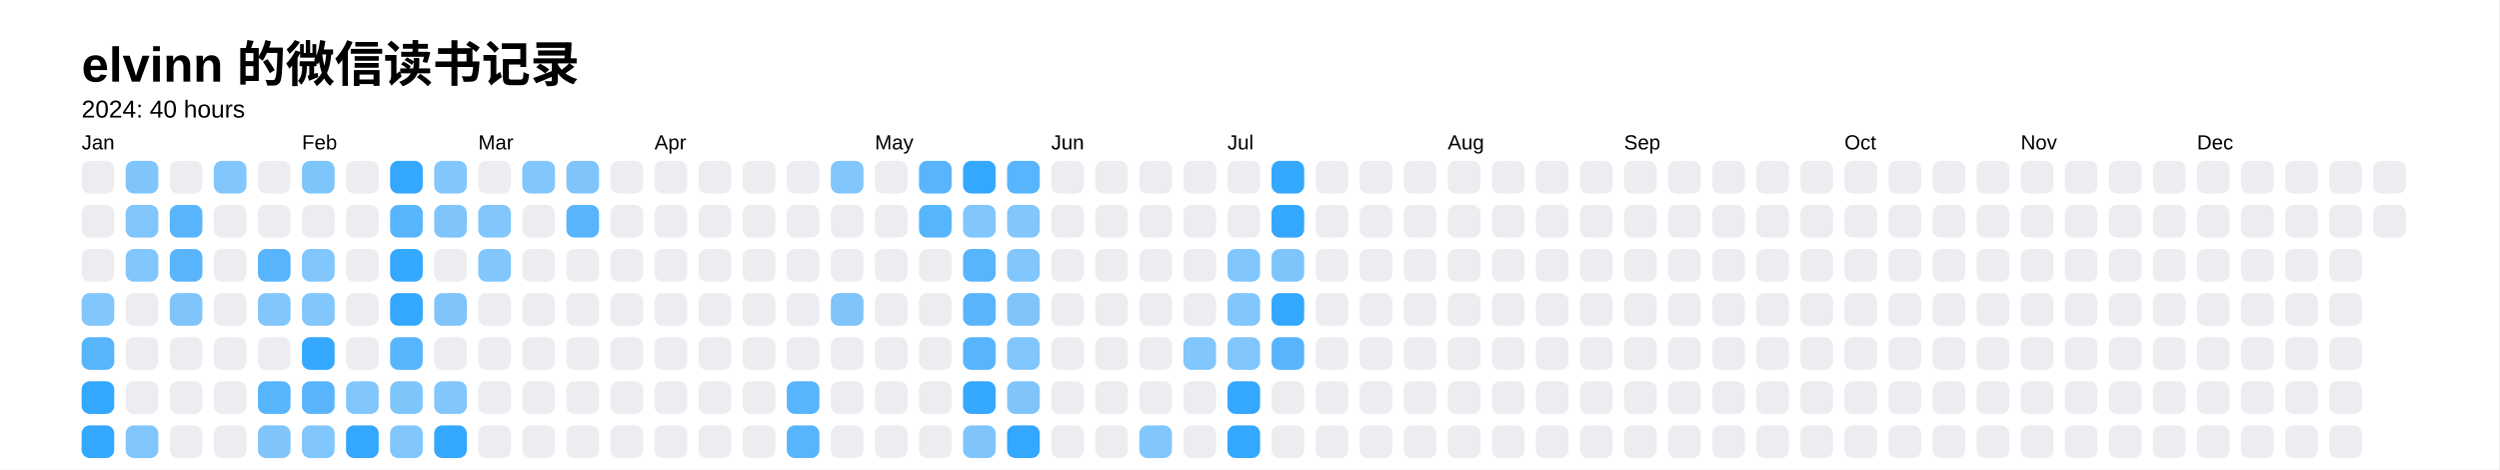
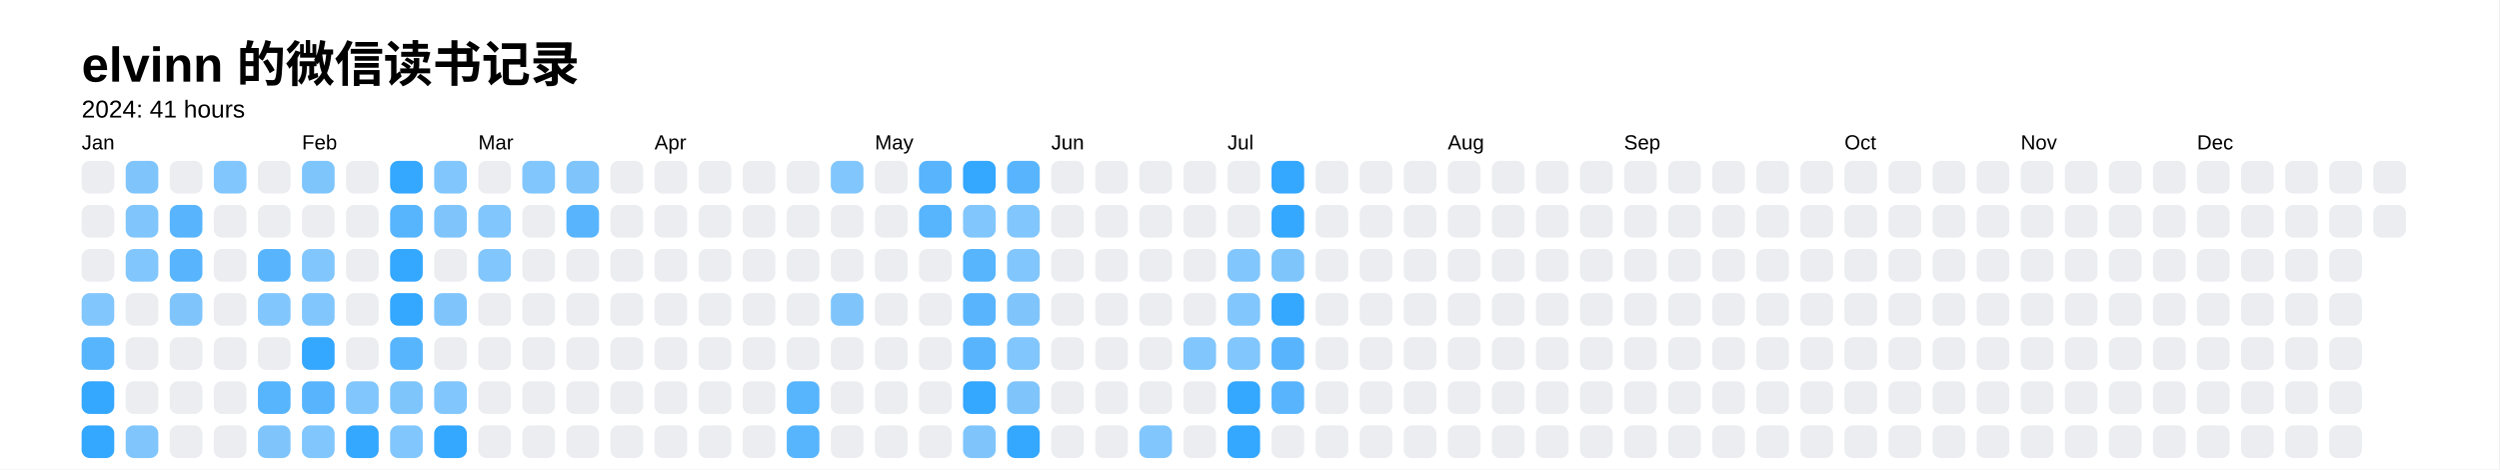
<svg xmlns="http://www.w3.org/2000/svg" baseProfile="full" height="57.5mm" version="1.1" viewBox="0,0,306.2,57.5" width="306.2mm">
  <defs />
  <rect fill="#FFFFFF" height="57.5" width="306.2" x="0" y="0" />
  <text fill="#000000" style="font-size:6px; font-family:Arial; font-weight:bold;" x="10" y="10">elvinn 的微信读书记录</text>
-   <text fill="#000000" style="font-size:3px; font-family:Arial;" x="10" y="14.4">2024: 40 hours</text>
+   <text fill="#000000" style="font-size:3px; font-family:Arial;" x="10" y="14.4">2024: 41 hours</text>
  <text fill="#000000" style="font-size:2.5px; font-family:Arial" x="10" y="18.3">Jan</text>
  <rect fill="#EBEDF0" height="4" rx="1" ry="1" width="4" x="10" y="19.7" />
  <rect fill="#EBEDF0" height="4" rx="1" ry="1" width="4" x="10" y="25.1" />
  <rect fill="#EBEDF0" height="4" rx="1" ry="1" width="4" x="10" y="30.5" />
  <rect fill="#81c6fc" height="4" rx="1" ry="1" width="4" x="10" y="35.9" />
  <rect fill="#57b5fd" height="4" rx="1" ry="1" width="4" x="10" y="41.3" />
  <rect fill="#34A7FF" height="4" rx="1" ry="1" width="4" x="10" y="46.7" />
  <rect fill="#34A7FF" height="4" rx="1" ry="1" width="4" x="10" y="52.1" />
  <rect fill="#7fc5fc" height="4" rx="1" ry="1" width="4" x="15.4" y="19.7" />
  <rect fill="#80c6fc" height="4" rx="1" ry="1" width="4" x="15.4" y="25.1" />
  <rect fill="#81c6fc" height="4" rx="1" ry="1" width="4" x="15.4" y="30.5" />
  <rect fill="#EBEDF0" height="4" rx="1" ry="1" width="4" x="15.4" y="35.9" />
  <rect fill="#EBEDF0" height="4" rx="1" ry="1" width="4" x="15.4" y="41.3" />
  <rect fill="#EBEDF0" height="4" rx="1" ry="1" width="4" x="15.4" y="46.7" />
  <rect fill="#80c6fc" height="4" rx="1" ry="1" width="4" x="15.4" y="52.1" />
  <rect fill="#EBEDF0" height="4" rx="1" ry="1" width="4" x="20.8" y="19.7" />
  <rect fill="#58b5fd" height="4" rx="1" ry="1" width="4" x="20.8" y="25.1" />
  <rect fill="#58b5fd" height="4" rx="1" ry="1" width="4" x="20.8" y="30.5" />
  <rect fill="#7fc5fc" height="4" rx="1" ry="1" width="4" x="20.8" y="35.9" />
  <rect fill="#EBEDF0" height="4" rx="1" ry="1" width="4" x="20.8" y="41.3" />
  <rect fill="#EBEDF0" height="4" rx="1" ry="1" width="4" x="20.8" y="46.7" />
  <rect fill="#EBEDF0" height="4" rx="1" ry="1" width="4" x="20.8" y="52.1" />
  <rect fill="#81c6fc" height="4" rx="1" ry="1" width="4" x="26.2" y="19.7" />
  <rect fill="#EBEDF0" height="4" rx="1" ry="1" width="4" x="26.2" y="25.1" />
  <rect fill="#EBEDF0" height="4" rx="1" ry="1" width="4" x="26.2" y="30.5" />
  <rect fill="#EBEDF0" height="4" rx="1" ry="1" width="4" x="26.2" y="35.9" />
  <rect fill="#EBEDF0" height="4" rx="1" ry="1" width="4" x="26.2" y="41.3" />
  <rect fill="#EBEDF0" height="4" rx="1" ry="1" width="4" x="26.2" y="46.7" />
  <rect fill="#EBEDF0" height="4" rx="1" ry="1" width="4" x="26.2" y="52.1" />
  <rect fill="#EBEDF0" height="4" rx="1" ry="1" width="4" x="31.6" y="19.7" />
  <rect fill="#EBEDF0" height="4" rx="1" ry="1" width="4" x="31.6" y="25.1" />
  <rect fill="#58b5fd" height="4" rx="1" ry="1" width="4" x="31.6" y="30.5" />
  <rect fill="#81c6fc" height="4" rx="1" ry="1" width="4" x="31.6" y="35.9" />
  <rect fill="#EBEDF0" height="4" rx="1" ry="1" width="4" x="31.6" y="41.3" />
  <rect fill="#57b5fd" height="4" rx="1" ry="1" width="4" x="31.6" y="46.7" />
  <rect fill="#7fc5fc" height="4" rx="1" ry="1" width="4" x="31.6" y="52.1" />
  <text fill="#000000" style="font-size:2.5px; font-family:Arial" x="37.0" y="18.3">Feb</text>
  <rect fill="#7ec5fc" height="4" rx="1" ry="1" width="4" x="37.0" y="19.7" />
  <rect fill="#EBEDF0" height="4" rx="1" ry="1" width="4" x="37.0" y="25.1" />
  <rect fill="#81c6fc" height="4" rx="1" ry="1" width="4" x="37.0" y="30.5" />
  <rect fill="#81c6fc" height="4" rx="1" ry="1" width="4" x="37.0" y="35.9" />
  <rect fill="#34A7FF" height="4" rx="1" ry="1" width="4" x="37.0" y="41.3" />
  <rect fill="#58b5fd" height="4" rx="1" ry="1" width="4" x="37.0" y="46.7" />
  <rect fill="#81c6fc" height="4" rx="1" ry="1" width="4" x="37.0" y="52.1" />
  <rect fill="#EBEDF0" height="4" rx="1" ry="1" width="4" x="42.4" y="19.7" />
  <rect fill="#EBEDF0" height="4" rx="1" ry="1" width="4" x="42.4" y="25.1" />
  <rect fill="#EBEDF0" height="4" rx="1" ry="1" width="4" x="42.4" y="30.5" />
  <rect fill="#EBEDF0" height="4" rx="1" ry="1" width="4" x="42.4" y="35.9" />
  <rect fill="#EBEDF0" height="4" rx="1" ry="1" width="4" x="42.4" y="41.3" />
  <rect fill="#81c6fc" height="4" rx="1" ry="1" width="4" x="42.4" y="46.7" />
  <rect fill="#34A7FF" height="4" rx="1" ry="1" width="4" x="42.4" y="52.1" />
  <rect fill="#34A7FF" height="4" rx="1" ry="1" width="4" x="47.8" y="19.7" />
  <rect fill="#57b5fd" height="4" rx="1" ry="1" width="4" x="47.8" y="25.1" />
  <rect fill="#34A7FF" height="4" rx="1" ry="1" width="4" x="47.8" y="30.5" />
  <rect fill="#34A7FF" height="4" rx="1" ry="1" width="4" x="47.8" y="35.9" />
  <rect fill="#57b5fd" height="4" rx="1" ry="1" width="4" x="47.8" y="41.3" />
  <rect fill="#7ec5fc" height="4" rx="1" ry="1" width="4" x="47.8" y="46.7" />
  <rect fill="#81c6fc" height="4" rx="1" ry="1" width="4" x="47.8" y="52.1" />
  <rect fill="#81c6fc" height="4" rx="1" ry="1" width="4" x="53.2" y="19.7" />
  <rect fill="#7fc5fc" height="4" rx="1" ry="1" width="4" x="53.2" y="25.1" />
  <rect fill="#EBEDF0" height="4" rx="1" ry="1" width="4" x="53.2" y="30.5" />
  <rect fill="#7fc5fc" height="4" rx="1" ry="1" width="4" x="53.2" y="35.9" />
  <rect fill="#EBEDF0" height="4" rx="1" ry="1" width="4" x="53.2" y="41.3" />
  <rect fill="#81c6fc" height="4" rx="1" ry="1" width="4" x="53.2" y="46.7" />
  <rect fill="#34A7FF" height="4" rx="1" ry="1" width="4" x="53.2" y="52.1" />
  <text fill="#000000" style="font-size:2.5px; font-family:Arial" x="58.6" y="18.3">Mar</text>
  <rect fill="#EBEDF0" height="4" rx="1" ry="1" width="4" x="58.6" y="19.7" />
  <rect fill="#81c6fc" height="4" rx="1" ry="1" width="4" x="58.6" y="25.1" />
  <rect fill="#81c6fc" height="4" rx="1" ry="1" width="4" x="58.6" y="30.5" />
  <rect fill="#EBEDF0" height="4" rx="1" ry="1" width="4" x="58.6" y="35.9" />
  <rect fill="#EBEDF0" height="4" rx="1" ry="1" width="4" x="58.6" y="41.3" />
  <rect fill="#EBEDF0" height="4" rx="1" ry="1" width="4" x="58.6" y="46.7" />
  <rect fill="#EBEDF0" height="4" rx="1" ry="1" width="4" x="58.6" y="52.1" />
  <rect fill="#81c6fc" height="4" rx="1" ry="1" width="4" x="64" y="19.7" />
  <rect fill="#EBEDF0" height="4" rx="1" ry="1" width="4" x="64" y="25.1" />
  <rect fill="#EBEDF0" height="4" rx="1" ry="1" width="4" x="64" y="30.5" />
  <rect fill="#EBEDF0" height="4" rx="1" ry="1" width="4" x="64" y="35.9" />
  <rect fill="#EBEDF0" height="4" rx="1" ry="1" width="4" x="64" y="41.3" />
  <rect fill="#EBEDF0" height="4" rx="1" ry="1" width="4" x="64" y="46.7" />
  <rect fill="#EBEDF0" height="4" rx="1" ry="1" width="4" x="64" y="52.1" />
  <rect fill="#7fc5fc" height="4" rx="1" ry="1" width="4" x="69.4" y="19.7" />
  <rect fill="#58b5fd" height="4" rx="1" ry="1" width="4" x="69.4" y="25.1" />
  <rect fill="#EBEDF0" height="4" rx="1" ry="1" width="4" x="69.4" y="30.5" />
  <rect fill="#EBEDF0" height="4" rx="1" ry="1" width="4" x="69.4" y="35.9" />
  <rect fill="#EBEDF0" height="4" rx="1" ry="1" width="4" x="69.4" y="41.3" />
  <rect fill="#EBEDF0" height="4" rx="1" ry="1" width="4" x="69.4" y="46.7" />
  <rect fill="#EBEDF0" height="4" rx="1" ry="1" width="4" x="69.4" y="52.1" />
  <rect fill="#EBEDF0" height="4" rx="1" ry="1" width="4" x="74.8" y="19.7" />
  <rect fill="#EBEDF0" height="4" rx="1" ry="1" width="4" x="74.8" y="25.1" />
  <rect fill="#EBEDF0" height="4" rx="1" ry="1" width="4" x="74.8" y="30.5" />
  <rect fill="#EBEDF0" height="4" rx="1" ry="1" width="4" x="74.8" y="35.9" />
  <rect fill="#EBEDF0" height="4" rx="1" ry="1" width="4" x="74.8" y="41.3" />
  <rect fill="#EBEDF0" height="4" rx="1" ry="1" width="4" x="74.8" y="46.7" />
  <rect fill="#EBEDF0" height="4" rx="1" ry="1" width="4" x="74.8" y="52.1" />
  <text fill="#000000" style="font-size:2.5px; font-family:Arial" x="80.2" y="18.3">Apr</text>
  <rect fill="#EBEDF0" height="4" rx="1" ry="1" width="4" x="80.2" y="19.7" />
  <rect fill="#EBEDF0" height="4" rx="1" ry="1" width="4" x="80.2" y="25.1" />
  <rect fill="#EBEDF0" height="4" rx="1" ry="1" width="4" x="80.2" y="30.5" />
  <rect fill="#EBEDF0" height="4" rx="1" ry="1" width="4" x="80.2" y="35.9" />
  <rect fill="#EBEDF0" height="4" rx="1" ry="1" width="4" x="80.2" y="41.3" />
  <rect fill="#EBEDF0" height="4" rx="1" ry="1" width="4" x="80.2" y="46.7" />
  <rect fill="#EBEDF0" height="4" rx="1" ry="1" width="4" x="80.2" y="52.1" />
  <rect fill="#EBEDF0" height="4" rx="1" ry="1" width="4" x="85.6" y="19.7" />
  <rect fill="#EBEDF0" height="4" rx="1" ry="1" width="4" x="85.6" y="25.1" />
  <rect fill="#EBEDF0" height="4" rx="1" ry="1" width="4" x="85.6" y="30.5" />
  <rect fill="#EBEDF0" height="4" rx="1" ry="1" width="4" x="85.6" y="35.9" />
  <rect fill="#EBEDF0" height="4" rx="1" ry="1" width="4" x="85.6" y="41.3" />
  <rect fill="#EBEDF0" height="4" rx="1" ry="1" width="4" x="85.6" y="46.7" />
  <rect fill="#EBEDF0" height="4" rx="1" ry="1" width="4" x="85.6" y="52.1" />
  <rect fill="#EBEDF0" height="4" rx="1" ry="1" width="4" x="91" y="19.7" />
  <rect fill="#EBEDF0" height="4" rx="1" ry="1" width="4" x="91" y="25.1" />
  <rect fill="#EBEDF0" height="4" rx="1" ry="1" width="4" x="91" y="30.5" />
  <rect fill="#EBEDF0" height="4" rx="1" ry="1" width="4" x="91" y="35.9" />
  <rect fill="#EBEDF0" height="4" rx="1" ry="1" width="4" x="91" y="41.3" />
  <rect fill="#EBEDF0" height="4" rx="1" ry="1" width="4" x="91" y="46.7" />
  <rect fill="#EBEDF0" height="4" rx="1" ry="1" width="4" x="91" y="52.1" />
  <rect fill="#EBEDF0" height="4" rx="1" ry="1" width="4" x="96.4" y="19.7" />
  <rect fill="#EBEDF0" height="4" rx="1" ry="1" width="4" x="96.4" y="25.1" />
  <rect fill="#EBEDF0" height="4" rx="1" ry="1" width="4" x="96.4" y="30.5" />
  <rect fill="#EBEDF0" height="4" rx="1" ry="1" width="4" x="96.4" y="35.9" />
  <rect fill="#EBEDF0" height="4" rx="1" ry="1" width="4" x="96.4" y="41.3" />
  <rect fill="#57b5fd" height="4" rx="1" ry="1" width="4" x="96.4" y="46.7" />
  <rect fill="#57b5fd" height="4" rx="1" ry="1" width="4" x="96.4" y="52.1" />
  <rect fill="#81c6fc" height="4" rx="1" ry="1" width="4" x="101.8" y="19.7" />
  <rect fill="#EBEDF0" height="4" rx="1" ry="1" width="4" x="101.8" y="25.1" />
  <rect fill="#EBEDF0" height="4" rx="1" ry="1" width="4" x="101.8" y="30.5" />
  <rect fill="#7fc5fc" height="4" rx="1" ry="1" width="4" x="101.8" y="35.9" />
  <rect fill="#EBEDF0" height="4" rx="1" ry="1" width="4" x="101.8" y="41.3" />
  <rect fill="#EBEDF0" height="4" rx="1" ry="1" width="4" x="101.8" y="46.7" />
  <rect fill="#EBEDF0" height="4" rx="1" ry="1" width="4" x="101.8" y="52.1" />
  <text fill="#000000" style="font-size:2.5px; font-family:Arial" x="107.2" y="18.3">May</text>
  <rect fill="#EBEDF0" height="4" rx="1" ry="1" width="4" x="107.2" y="19.7" />
  <rect fill="#EBEDF0" height="4" rx="1" ry="1" width="4" x="107.2" y="25.1" />
  <rect fill="#EBEDF0" height="4" rx="1" ry="1" width="4" x="107.2" y="30.5" />
  <rect fill="#EBEDF0" height="4" rx="1" ry="1" width="4" x="107.2" y="35.9" />
  <rect fill="#EBEDF0" height="4" rx="1" ry="1" width="4" x="107.2" y="41.3" />
  <rect fill="#EBEDF0" height="4" rx="1" ry="1" width="4" x="107.2" y="46.7" />
  <rect fill="#EBEDF0" height="4" rx="1" ry="1" width="4" x="107.2" y="52.1" />
  <rect fill="#58b5fd" height="4" rx="1" ry="1" width="4" x="112.6" y="19.7" />
  <rect fill="#57b5fd" height="4" rx="1" ry="1" width="4" x="112.6" y="25.1" />
  <rect fill="#EBEDF0" height="4" rx="1" ry="1" width="4" x="112.6" y="30.5" />
  <rect fill="#EBEDF0" height="4" rx="1" ry="1" width="4" x="112.6" y="35.9" />
  <rect fill="#EBEDF0" height="4" rx="1" ry="1" width="4" x="112.6" y="41.3" />
  <rect fill="#EBEDF0" height="4" rx="1" ry="1" width="4" x="112.6" y="46.7" />
  <rect fill="#EBEDF0" height="4" rx="1" ry="1" width="4" x="112.6" y="52.1" />
  <rect fill="#34A7FF" height="4" rx="1" ry="1" width="4" x="118" y="19.7" />
  <rect fill="#81c6fc" height="4" rx="1" ry="1" width="4" x="118" y="25.1" />
  <rect fill="#56b5fd" height="4" rx="1" ry="1" width="4" x="118" y="30.5" />
  <rect fill="#58b5fd" height="4" rx="1" ry="1" width="4" x="118" y="35.9" />
  <rect fill="#58b5fd" height="4" rx="1" ry="1" width="4" x="118" y="41.3" />
  <rect fill="#34A7FF" height="4" rx="1" ry="1" width="4" x="118" y="46.7" />
  <rect fill="#7fc5fc" height="4" rx="1" ry="1" width="4" x="118" y="52.1" />
  <rect fill="#58b5fd" height="4" rx="1" ry="1" width="4" x="123.4" y="19.7" />
  <rect fill="#81c6fc" height="4" rx="1" ry="1" width="4" x="123.4" y="25.1" />
  <rect fill="#81c6fc" height="4" rx="1" ry="1" width="4" x="123.4" y="30.5" />
  <rect fill="#7fc5fc" height="4" rx="1" ry="1" width="4" x="123.4" y="35.9" />
  <rect fill="#81c6fc" height="4" rx="1" ry="1" width="4" x="123.4" y="41.3" />
  <rect fill="#7fc5fc" height="4" rx="1" ry="1" width="4" x="123.4" y="46.7" />
  <rect fill="#34A7FF" height="4" rx="1" ry="1" width="4" x="123.4" y="52.1" />
  <text fill="#000000" style="font-size:2.5px; font-family:Arial" x="128.8" y="18.3">Jun</text>
  <rect fill="#EBEDF0" height="4" rx="1" ry="1" width="4" x="128.8" y="19.7" />
  <rect fill="#EBEDF0" height="4" rx="1" ry="1" width="4" x="128.8" y="25.1" />
  <rect fill="#EBEDF0" height="4" rx="1" ry="1" width="4" x="128.8" y="30.5" />
  <rect fill="#EBEDF0" height="4" rx="1" ry="1" width="4" x="128.8" y="35.9" />
  <rect fill="#EBEDF0" height="4" rx="1" ry="1" width="4" x="128.8" y="41.3" />
  <rect fill="#EBEDF0" height="4" rx="1" ry="1" width="4" x="128.8" y="46.7" />
  <rect fill="#EBEDF0" height="4" rx="1" ry="1" width="4" x="128.8" y="52.1" />
  <rect fill="#EBEDF0" height="4" rx="1" ry="1" width="4" x="134.2" y="19.7" />
  <rect fill="#EBEDF0" height="4" rx="1" ry="1" width="4" x="134.2" y="25.1" />
  <rect fill="#EBEDF0" height="4" rx="1" ry="1" width="4" x="134.2" y="30.5" />
  <rect fill="#EBEDF0" height="4" rx="1" ry="1" width="4" x="134.2" y="35.9" />
  <rect fill="#EBEDF0" height="4" rx="1" ry="1" width="4" x="134.2" y="41.3" />
  <rect fill="#EBEDF0" height="4" rx="1" ry="1" width="4" x="134.2" y="46.7" />
  <rect fill="#EBEDF0" height="4" rx="1" ry="1" width="4" x="134.2" y="52.1" />
  <rect fill="#EBEDF0" height="4" rx="1" ry="1" width="4" x="139.6" y="19.7" />
  <rect fill="#EBEDF0" height="4" rx="1" ry="1" width="4" x="139.6" y="25.1" />
  <rect fill="#EBEDF0" height="4" rx="1" ry="1" width="4" x="139.6" y="30.5" />
  <rect fill="#EBEDF0" height="4" rx="1" ry="1" width="4" x="139.6" y="35.9" />
  <rect fill="#EBEDF0" height="4" rx="1" ry="1" width="4" x="139.6" y="41.3" />
  <rect fill="#EBEDF0" height="4" rx="1" ry="1" width="4" x="139.6" y="46.7" />
  <rect fill="#81c6fc" height="4" rx="1" ry="1" width="4" x="139.6" y="52.1" />
  <rect fill="#EBEDF0" height="4" rx="1" ry="1" width="4" x="145" y="19.7" />
  <rect fill="#EBEDF0" height="4" rx="1" ry="1" width="4" x="145" y="25.1" />
  <rect fill="#EBEDF0" height="4" rx="1" ry="1" width="4" x="145" y="30.5" />
  <rect fill="#EBEDF0" height="4" rx="1" ry="1" width="4" x="145" y="35.9" />
  <rect fill="#81c6fc" height="4" rx="1" ry="1" width="4" x="145" y="41.3" />
  <rect fill="#EBEDF0" height="4" rx="1" ry="1" width="4" x="145" y="46.7" />
  <rect fill="#EBEDF0" height="4" rx="1" ry="1" width="4" x="145" y="52.1" />
  <text fill="#000000" style="font-size:2.5px; font-family:Arial" x="150.4" y="18.3">Jul</text>
  <rect fill="#EBEDF0" height="4" rx="1" ry="1" width="4" x="150.4" y="19.7" />
  <rect fill="#EBEDF0" height="4" rx="1" ry="1" width="4" x="150.4" y="25.1" />
  <rect fill="#81c6fc" height="4" rx="1" ry="1" width="4" x="150.4" y="30.5" />
  <rect fill="#81c6fc" height="4" rx="1" ry="1" width="4" x="150.4" y="35.9" />
  <rect fill="#81c6fc" height="4" rx="1" ry="1" width="4" x="150.4" y="41.3" />
  <rect fill="#34A7FF" height="4" rx="1" ry="1" width="4" x="150.4" y="46.7" />
  <rect fill="#34A7FF" height="4" rx="1" ry="1" width="4" x="150.4" y="52.1" />
  <rect fill="#34A7FF" height="4" rx="1" ry="1" width="4" x="155.8" y="19.7" />
  <rect fill="#34A7FF" height="4" rx="1" ry="1" width="4" x="155.8" y="25.1" />
  <rect fill="#7ec5fc" height="4" rx="1" ry="1" width="4" x="155.8" y="30.5" />
  <rect fill="#34A7FF" height="4" rx="1" ry="1" width="4" x="155.8" y="35.9" />
  <rect fill="#58b5fd" height="4" rx="1" ry="1" width="4" x="155.8" y="41.3" />
-   <rect fill="#EBEDF0" height="4" rx="1" ry="1" width="4" x="155.8" y="46.7" />
+   <rect fill="#58b5fd" height="4" rx="1" ry="1" width="4" x="155.8" y="46.7" />
  <rect fill="#EBEDF0" height="4" rx="1" ry="1" width="4" x="155.8" y="52.1" />
  <rect fill="#EBEDF0" height="4" rx="1" ry="1" width="4" x="161.2" y="19.7" />
  <rect fill="#EBEDF0" height="4" rx="1" ry="1" width="4" x="161.2" y="25.1" />
  <rect fill="#EBEDF0" height="4" rx="1" ry="1" width="4" x="161.2" y="30.5" />
  <rect fill="#EBEDF0" height="4" rx="1" ry="1" width="4" x="161.2" y="35.9" />
  <rect fill="#EBEDF0" height="4" rx="1" ry="1" width="4" x="161.2" y="41.3" />
  <rect fill="#EBEDF0" height="4" rx="1" ry="1" width="4" x="161.2" y="46.7" />
  <rect fill="#EBEDF0" height="4" rx="1" ry="1" width="4" x="161.2" y="52.1" />
  <rect fill="#EBEDF0" height="4" rx="1" ry="1" width="4" x="166.6" y="19.7" />
  <rect fill="#EBEDF0" height="4" rx="1" ry="1" width="4" x="166.6" y="25.1" />
  <rect fill="#EBEDF0" height="4" rx="1" ry="1" width="4" x="166.6" y="30.5" />
  <rect fill="#EBEDF0" height="4" rx="1" ry="1" width="4" x="166.6" y="35.9" />
  <rect fill="#EBEDF0" height="4" rx="1" ry="1" width="4" x="166.6" y="41.3" />
  <rect fill="#EBEDF0" height="4" rx="1" ry="1" width="4" x="166.6" y="46.7" />
  <rect fill="#EBEDF0" height="4" rx="1" ry="1" width="4" x="166.6" y="52.1" />
  <rect fill="#EBEDF0" height="4" rx="1" ry="1" width="4" x="172" y="19.7" />
  <rect fill="#EBEDF0" height="4" rx="1" ry="1" width="4" x="172" y="25.1" />
  <rect fill="#EBEDF0" height="4" rx="1" ry="1" width="4" x="172" y="30.5" />
  <rect fill="#EBEDF0" height="4" rx="1" ry="1" width="4" x="172" y="35.9" />
  <rect fill="#EBEDF0" height="4" rx="1" ry="1" width="4" x="172" y="41.3" />
  <rect fill="#EBEDF0" height="4" rx="1" ry="1" width="4" x="172" y="46.7" />
  <rect fill="#EBEDF0" height="4" rx="1" ry="1" width="4" x="172" y="52.1" />
  <text fill="#000000" style="font-size:2.5px; font-family:Arial" x="177.4" y="18.3">Aug</text>
  <rect fill="#EBEDF0" height="4" rx="1" ry="1" width="4" x="177.4" y="19.7" />
  <rect fill="#EBEDF0" height="4" rx="1" ry="1" width="4" x="177.4" y="25.1" />
  <rect fill="#EBEDF0" height="4" rx="1" ry="1" width="4" x="177.4" y="30.5" />
  <rect fill="#EBEDF0" height="4" rx="1" ry="1" width="4" x="177.4" y="35.9" />
  <rect fill="#EBEDF0" height="4" rx="1" ry="1" width="4" x="177.4" y="41.3" />
  <rect fill="#EBEDF0" height="4" rx="1" ry="1" width="4" x="177.4" y="46.7" />
  <rect fill="#EBEDF0" height="4" rx="1" ry="1" width="4" x="177.4" y="52.1" />
  <rect fill="#EBEDF0" height="4" rx="1" ry="1" width="4" x="182.8" y="19.7" />
  <rect fill="#EBEDF0" height="4" rx="1" ry="1" width="4" x="182.8" y="25.1" />
  <rect fill="#EBEDF0" height="4" rx="1" ry="1" width="4" x="182.8" y="30.5" />
  <rect fill="#EBEDF0" height="4" rx="1" ry="1" width="4" x="182.8" y="35.9" />
  <rect fill="#EBEDF0" height="4" rx="1" ry="1" width="4" x="182.8" y="41.3" />
  <rect fill="#EBEDF0" height="4" rx="1" ry="1" width="4" x="182.8" y="46.7" />
  <rect fill="#EBEDF0" height="4" rx="1" ry="1" width="4" x="182.8" y="52.1" />
  <rect fill="#EBEDF0" height="4" rx="1" ry="1" width="4" x="188.2" y="19.7" />
  <rect fill="#EBEDF0" height="4" rx="1" ry="1" width="4" x="188.2" y="25.1" />
  <rect fill="#EBEDF0" height="4" rx="1" ry="1" width="4" x="188.2" y="30.5" />
  <rect fill="#EBEDF0" height="4" rx="1" ry="1" width="4" x="188.2" y="35.9" />
  <rect fill="#EBEDF0" height="4" rx="1" ry="1" width="4" x="188.2" y="41.3" />
  <rect fill="#EBEDF0" height="4" rx="1" ry="1" width="4" x="188.2" y="46.7" />
  <rect fill="#EBEDF0" height="4" rx="1" ry="1" width="4" x="188.2" y="52.1" />
  <rect fill="#EBEDF0" height="4" rx="1" ry="1" width="4" x="193.6" y="19.7" />
  <rect fill="#EBEDF0" height="4" rx="1" ry="1" width="4" x="193.6" y="25.1" />
  <rect fill="#EBEDF0" height="4" rx="1" ry="1" width="4" x="193.6" y="30.5" />
  <rect fill="#EBEDF0" height="4" rx="1" ry="1" width="4" x="193.6" y="35.9" />
  <rect fill="#EBEDF0" height="4" rx="1" ry="1" width="4" x="193.6" y="41.3" />
  <rect fill="#EBEDF0" height="4" rx="1" ry="1" width="4" x="193.6" y="46.7" />
  <rect fill="#EBEDF0" height="4" rx="1" ry="1" width="4" x="193.6" y="52.1" />
  <text fill="#000000" style="font-size:2.5px; font-family:Arial" x="199" y="18.3">Sep</text>
  <rect fill="#EBEDF0" height="4" rx="1" ry="1" width="4" x="199" y="19.7" />
  <rect fill="#EBEDF0" height="4" rx="1" ry="1" width="4" x="199" y="25.1" />
  <rect fill="#EBEDF0" height="4" rx="1" ry="1" width="4" x="199" y="30.5" />
  <rect fill="#EBEDF0" height="4" rx="1" ry="1" width="4" x="199" y="35.9" />
  <rect fill="#EBEDF0" height="4" rx="1" ry="1" width="4" x="199" y="41.3" />
  <rect fill="#EBEDF0" height="4" rx="1" ry="1" width="4" x="199" y="46.7" />
  <rect fill="#EBEDF0" height="4" rx="1" ry="1" width="4" x="199" y="52.1" />
  <rect fill="#EBEDF0" height="4" rx="1" ry="1" width="4" x="204.4" y="19.7" />
  <rect fill="#EBEDF0" height="4" rx="1" ry="1" width="4" x="204.4" y="25.1" />
  <rect fill="#EBEDF0" height="4" rx="1" ry="1" width="4" x="204.4" y="30.5" />
  <rect fill="#EBEDF0" height="4" rx="1" ry="1" width="4" x="204.4" y="35.9" />
  <rect fill="#EBEDF0" height="4" rx="1" ry="1" width="4" x="204.4" y="41.3" />
  <rect fill="#EBEDF0" height="4" rx="1" ry="1" width="4" x="204.4" y="46.7" />
  <rect fill="#EBEDF0" height="4" rx="1" ry="1" width="4" x="204.4" y="52.1" />
  <rect fill="#EBEDF0" height="4" rx="1" ry="1" width="4" x="209.8" y="19.7" />
  <rect fill="#EBEDF0" height="4" rx="1" ry="1" width="4" x="209.8" y="25.1" />
  <rect fill="#EBEDF0" height="4" rx="1" ry="1" width="4" x="209.8" y="30.5" />
  <rect fill="#EBEDF0" height="4" rx="1" ry="1" width="4" x="209.8" y="35.9" />
  <rect fill="#EBEDF0" height="4" rx="1" ry="1" width="4" x="209.8" y="41.3" />
  <rect fill="#EBEDF0" height="4" rx="1" ry="1" width="4" x="209.8" y="46.7" />
  <rect fill="#EBEDF0" height="4" rx="1" ry="1" width="4" x="209.8" y="52.1" />
  <rect fill="#EBEDF0" height="4" rx="1" ry="1" width="4" x="215.2" y="19.7" />
  <rect fill="#EBEDF0" height="4" rx="1" ry="1" width="4" x="215.2" y="25.1" />
  <rect fill="#EBEDF0" height="4" rx="1" ry="1" width="4" x="215.2" y="30.5" />
  <rect fill="#EBEDF0" height="4" rx="1" ry="1" width="4" x="215.2" y="35.9" />
  <rect fill="#EBEDF0" height="4" rx="1" ry="1" width="4" x="215.2" y="41.3" />
  <rect fill="#EBEDF0" height="4" rx="1" ry="1" width="4" x="215.2" y="46.7" />
  <rect fill="#EBEDF0" height="4" rx="1" ry="1" width="4" x="215.2" y="52.1" />
  <rect fill="#EBEDF0" height="4" rx="1" ry="1" width="4" x="220.6" y="19.7" />
  <rect fill="#EBEDF0" height="4" rx="1" ry="1" width="4" x="220.6" y="25.1" />
  <rect fill="#EBEDF0" height="4" rx="1" ry="1" width="4" x="220.6" y="30.5" />
  <rect fill="#EBEDF0" height="4" rx="1" ry="1" width="4" x="220.6" y="35.9" />
  <rect fill="#EBEDF0" height="4" rx="1" ry="1" width="4" x="220.6" y="41.3" />
  <rect fill="#EBEDF0" height="4" rx="1" ry="1" width="4" x="220.6" y="46.7" />
  <rect fill="#EBEDF0" height="4" rx="1" ry="1" width="4" x="220.6" y="52.1" />
  <text fill="#000000" style="font-size:2.5px; font-family:Arial" x="226" y="18.3">Oct</text>
  <rect fill="#EBEDF0" height="4" rx="1" ry="1" width="4" x="226" y="19.7" />
  <rect fill="#EBEDF0" height="4" rx="1" ry="1" width="4" x="226" y="25.1" />
  <rect fill="#EBEDF0" height="4" rx="1" ry="1" width="4" x="226" y="30.5" />
  <rect fill="#EBEDF0" height="4" rx="1" ry="1" width="4" x="226" y="35.9" />
  <rect fill="#EBEDF0" height="4" rx="1" ry="1" width="4" x="226" y="41.3" />
  <rect fill="#EBEDF0" height="4" rx="1" ry="1" width="4" x="226" y="46.7" />
  <rect fill="#EBEDF0" height="4" rx="1" ry="1" width="4" x="226" y="52.1" />
  <rect fill="#EBEDF0" height="4" rx="1" ry="1" width="4" x="231.4" y="19.7" />
  <rect fill="#EBEDF0" height="4" rx="1" ry="1" width="4" x="231.4" y="25.1" />
  <rect fill="#EBEDF0" height="4" rx="1" ry="1" width="4" x="231.4" y="30.5" />
  <rect fill="#EBEDF0" height="4" rx="1" ry="1" width="4" x="231.4" y="35.9" />
  <rect fill="#EBEDF0" height="4" rx="1" ry="1" width="4" x="231.4" y="41.3" />
  <rect fill="#EBEDF0" height="4" rx="1" ry="1" width="4" x="231.4" y="46.7" />
  <rect fill="#EBEDF0" height="4" rx="1" ry="1" width="4" x="231.4" y="52.1" />
  <rect fill="#EBEDF0" height="4" rx="1" ry="1" width="4" x="236.8" y="19.7" />
  <rect fill="#EBEDF0" height="4" rx="1" ry="1" width="4" x="236.8" y="25.1" />
  <rect fill="#EBEDF0" height="4" rx="1" ry="1" width="4" x="236.8" y="30.5" />
  <rect fill="#EBEDF0" height="4" rx="1" ry="1" width="4" x="236.8" y="35.9" />
  <rect fill="#EBEDF0" height="4" rx="1" ry="1" width="4" x="236.8" y="41.3" />
  <rect fill="#EBEDF0" height="4" rx="1" ry="1" width="4" x="236.8" y="46.7" />
  <rect fill="#EBEDF0" height="4" rx="1" ry="1" width="4" x="236.8" y="52.1" />
  <rect fill="#EBEDF0" height="4" rx="1" ry="1" width="4" x="242.2" y="19.7" />
  <rect fill="#EBEDF0" height="4" rx="1" ry="1" width="4" x="242.2" y="25.1" />
  <rect fill="#EBEDF0" height="4" rx="1" ry="1" width="4" x="242.2" y="30.5" />
  <rect fill="#EBEDF0" height="4" rx="1" ry="1" width="4" x="242.2" y="35.9" />
  <rect fill="#EBEDF0" height="4" rx="1" ry="1" width="4" x="242.2" y="41.3" />
  <rect fill="#EBEDF0" height="4" rx="1" ry="1" width="4" x="242.2" y="46.7" />
  <rect fill="#EBEDF0" height="4" rx="1" ry="1" width="4" x="242.2" y="52.1" />
  <text fill="#000000" style="font-size:2.5px; font-family:Arial" x="247.6" y="18.3">Nov</text>
  <rect fill="#EBEDF0" height="4" rx="1" ry="1" width="4" x="247.6" y="19.7" />
  <rect fill="#EBEDF0" height="4" rx="1" ry="1" width="4" x="247.6" y="25.1" />
  <rect fill="#EBEDF0" height="4" rx="1" ry="1" width="4" x="247.6" y="30.5" />
  <rect fill="#EBEDF0" height="4" rx="1" ry="1" width="4" x="247.6" y="35.9" />
  <rect fill="#EBEDF0" height="4" rx="1" ry="1" width="4" x="247.6" y="41.3" />
  <rect fill="#EBEDF0" height="4" rx="1" ry="1" width="4" x="247.6" y="46.7" />
  <rect fill="#EBEDF0" height="4" rx="1" ry="1" width="4" x="247.6" y="52.1" />
  <rect fill="#EBEDF0" height="4" rx="1" ry="1" width="4" x="253" y="19.7" />
  <rect fill="#EBEDF0" height="4" rx="1" ry="1" width="4" x="253" y="25.1" />
  <rect fill="#EBEDF0" height="4" rx="1" ry="1" width="4" x="253" y="30.5" />
  <rect fill="#EBEDF0" height="4" rx="1" ry="1" width="4" x="253" y="35.9" />
  <rect fill="#EBEDF0" height="4" rx="1" ry="1" width="4" x="253" y="41.3" />
  <rect fill="#EBEDF0" height="4" rx="1" ry="1" width="4" x="253" y="46.7" />
  <rect fill="#EBEDF0" height="4" rx="1" ry="1" width="4" x="253" y="52.1" />
  <rect fill="#EBEDF0" height="4" rx="1" ry="1" width="4" x="258.4" y="19.7" />
  <rect fill="#EBEDF0" height="4" rx="1" ry="1" width="4" x="258.4" y="25.1" />
  <rect fill="#EBEDF0" height="4" rx="1" ry="1" width="4" x="258.4" y="30.5" />
  <rect fill="#EBEDF0" height="4" rx="1" ry="1" width="4" x="258.4" y="35.9" />
  <rect fill="#EBEDF0" height="4" rx="1" ry="1" width="4" x="258.4" y="41.3" />
  <rect fill="#EBEDF0" height="4" rx="1" ry="1" width="4" x="258.4" y="46.7" />
  <rect fill="#EBEDF0" height="4" rx="1" ry="1" width="4" x="258.4" y="52.1" />
  <rect fill="#EBEDF0" height="4" rx="1" ry="1" width="4" x="263.8" y="19.7" />
  <rect fill="#EBEDF0" height="4" rx="1" ry="1" width="4" x="263.8" y="25.1" />
  <rect fill="#EBEDF0" height="4" rx="1" ry="1" width="4" x="263.8" y="30.5" />
  <rect fill="#EBEDF0" height="4" rx="1" ry="1" width="4" x="263.8" y="35.9" />
  <rect fill="#EBEDF0" height="4" rx="1" ry="1" width="4" x="263.8" y="41.3" />
  <rect fill="#EBEDF0" height="4" rx="1" ry="1" width="4" x="263.8" y="46.7" />
  <rect fill="#EBEDF0" height="4" rx="1" ry="1" width="4" x="263.8" y="52.1" />
  <text fill="#000000" style="font-size:2.5px; font-family:Arial" x="269.2" y="18.3">Dec</text>
  <rect fill="#EBEDF0" height="4" rx="1" ry="1" width="4" x="269.2" y="19.7" />
  <rect fill="#EBEDF0" height="4" rx="1" ry="1" width="4" x="269.2" y="25.1" />
  <rect fill="#EBEDF0" height="4" rx="1" ry="1" width="4" x="269.2" y="30.5" />
  <rect fill="#EBEDF0" height="4" rx="1" ry="1" width="4" x="269.2" y="35.9" />
  <rect fill="#EBEDF0" height="4" rx="1" ry="1" width="4" x="269.2" y="41.3" />
  <rect fill="#EBEDF0" height="4" rx="1" ry="1" width="4" x="269.2" y="46.7" />
  <rect fill="#EBEDF0" height="4" rx="1" ry="1" width="4" x="269.2" y="52.1" />
  <rect fill="#EBEDF0" height="4" rx="1" ry="1" width="4" x="274.6" y="19.7" />
  <rect fill="#EBEDF0" height="4" rx="1" ry="1" width="4" x="274.6" y="25.1" />
  <rect fill="#EBEDF0" height="4" rx="1" ry="1" width="4" x="274.6" y="30.5" />
  <rect fill="#EBEDF0" height="4" rx="1" ry="1" width="4" x="274.6" y="35.9" />
  <rect fill="#EBEDF0" height="4" rx="1" ry="1" width="4" x="274.6" y="41.3" />
  <rect fill="#EBEDF0" height="4" rx="1" ry="1" width="4" x="274.6" y="46.7" />
  <rect fill="#EBEDF0" height="4" rx="1" ry="1" width="4" x="274.6" y="52.1" />
  <rect fill="#EBEDF0" height="4" rx="1" ry="1" width="4" x="280" y="19.7" />
  <rect fill="#EBEDF0" height="4" rx="1" ry="1" width="4" x="280" y="25.1" />
  <rect fill="#EBEDF0" height="4" rx="1" ry="1" width="4" x="280" y="30.5" />
  <rect fill="#EBEDF0" height="4" rx="1" ry="1" width="4" x="280" y="35.9" />
  <rect fill="#EBEDF0" height="4" rx="1" ry="1" width="4" x="280" y="41.3" />
  <rect fill="#EBEDF0" height="4" rx="1" ry="1" width="4" x="280" y="46.7" />
  <rect fill="#EBEDF0" height="4" rx="1" ry="1" width="4" x="280" y="52.1" />
  <rect fill="#EBEDF0" height="4" rx="1" ry="1" width="4" x="285.4" y="19.7" />
  <rect fill="#EBEDF0" height="4" rx="1" ry="1" width="4" x="285.4" y="25.1" />
  <rect fill="#EBEDF0" height="4" rx="1" ry="1" width="4" x="285.4" y="30.5" />
  <rect fill="#EBEDF0" height="4" rx="1" ry="1" width="4" x="285.4" y="35.9" />
  <rect fill="#EBEDF0" height="4" rx="1" ry="1" width="4" x="285.4" y="41.3" />
  <rect fill="#EBEDF0" height="4" rx="1" ry="1" width="4" x="285.4" y="46.7" />
  <rect fill="#EBEDF0" height="4" rx="1" ry="1" width="4" x="285.4" y="52.1" />
  <rect fill="#EBEDF0" height="4" rx="1" ry="1" width="4" x="290.8" y="19.7" />
  <rect fill="#EBEDF0" height="4" rx="1" ry="1" width="4" x="290.8" y="25.1" />
</svg>
